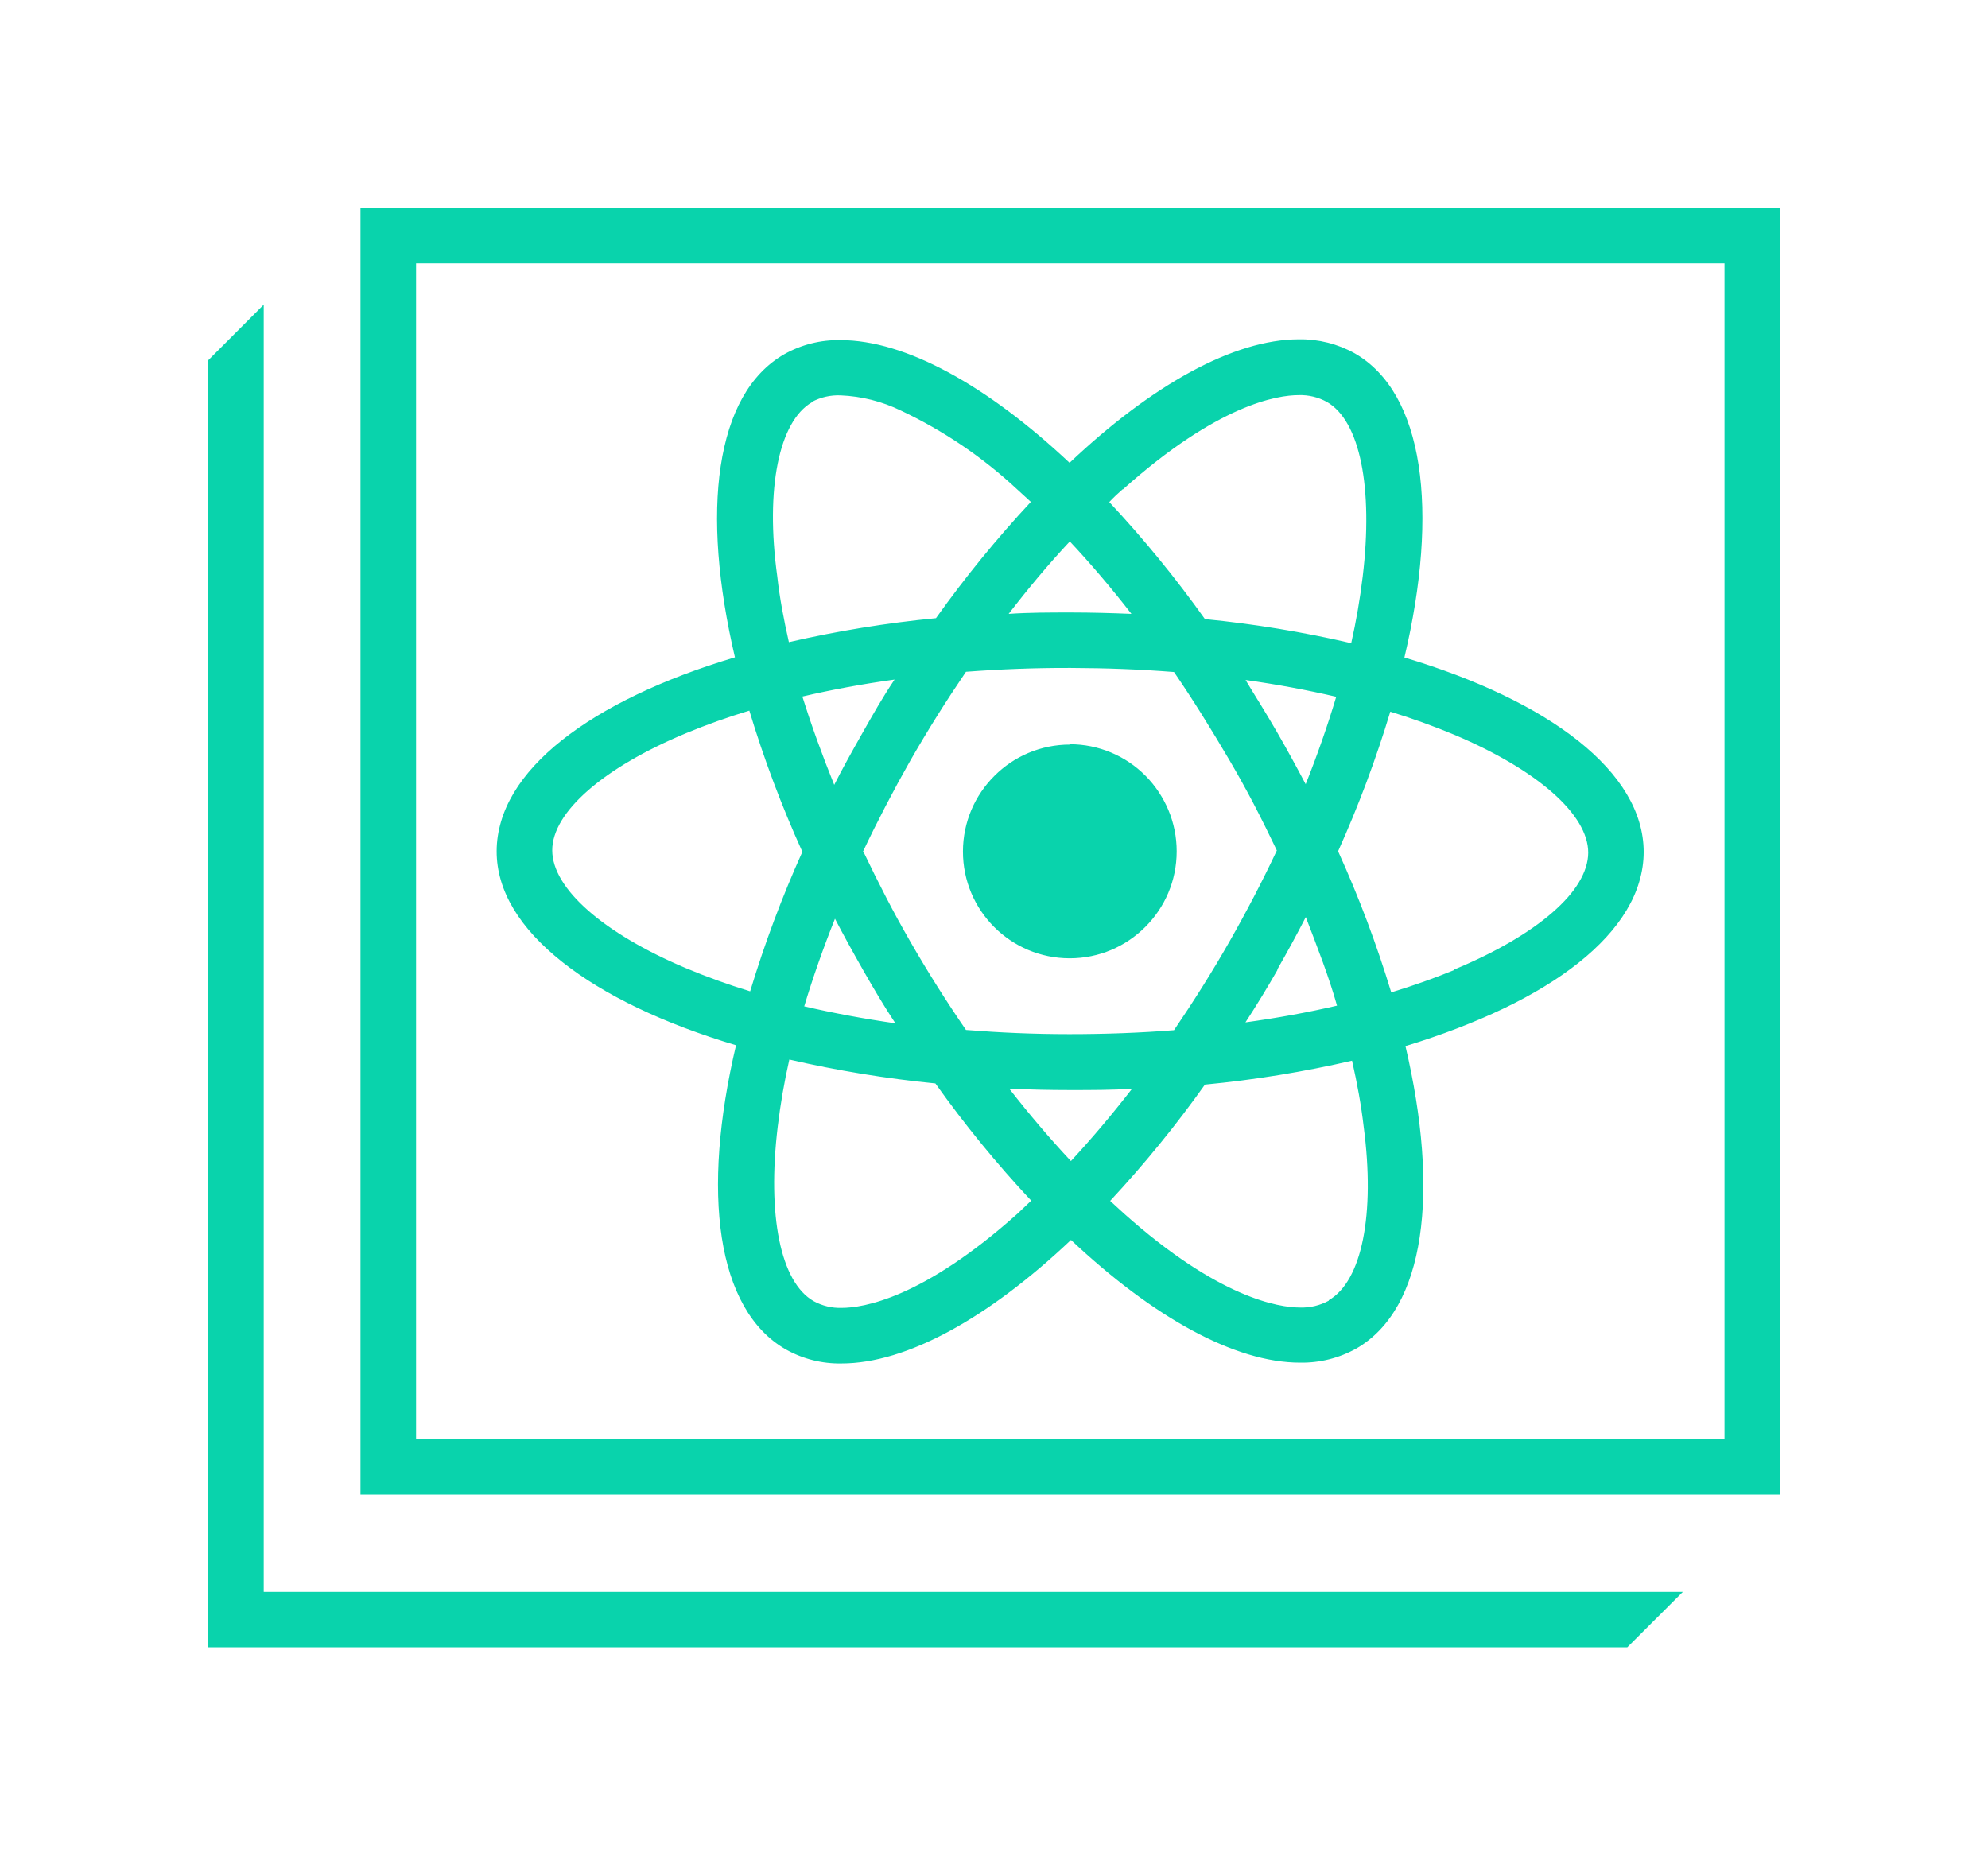
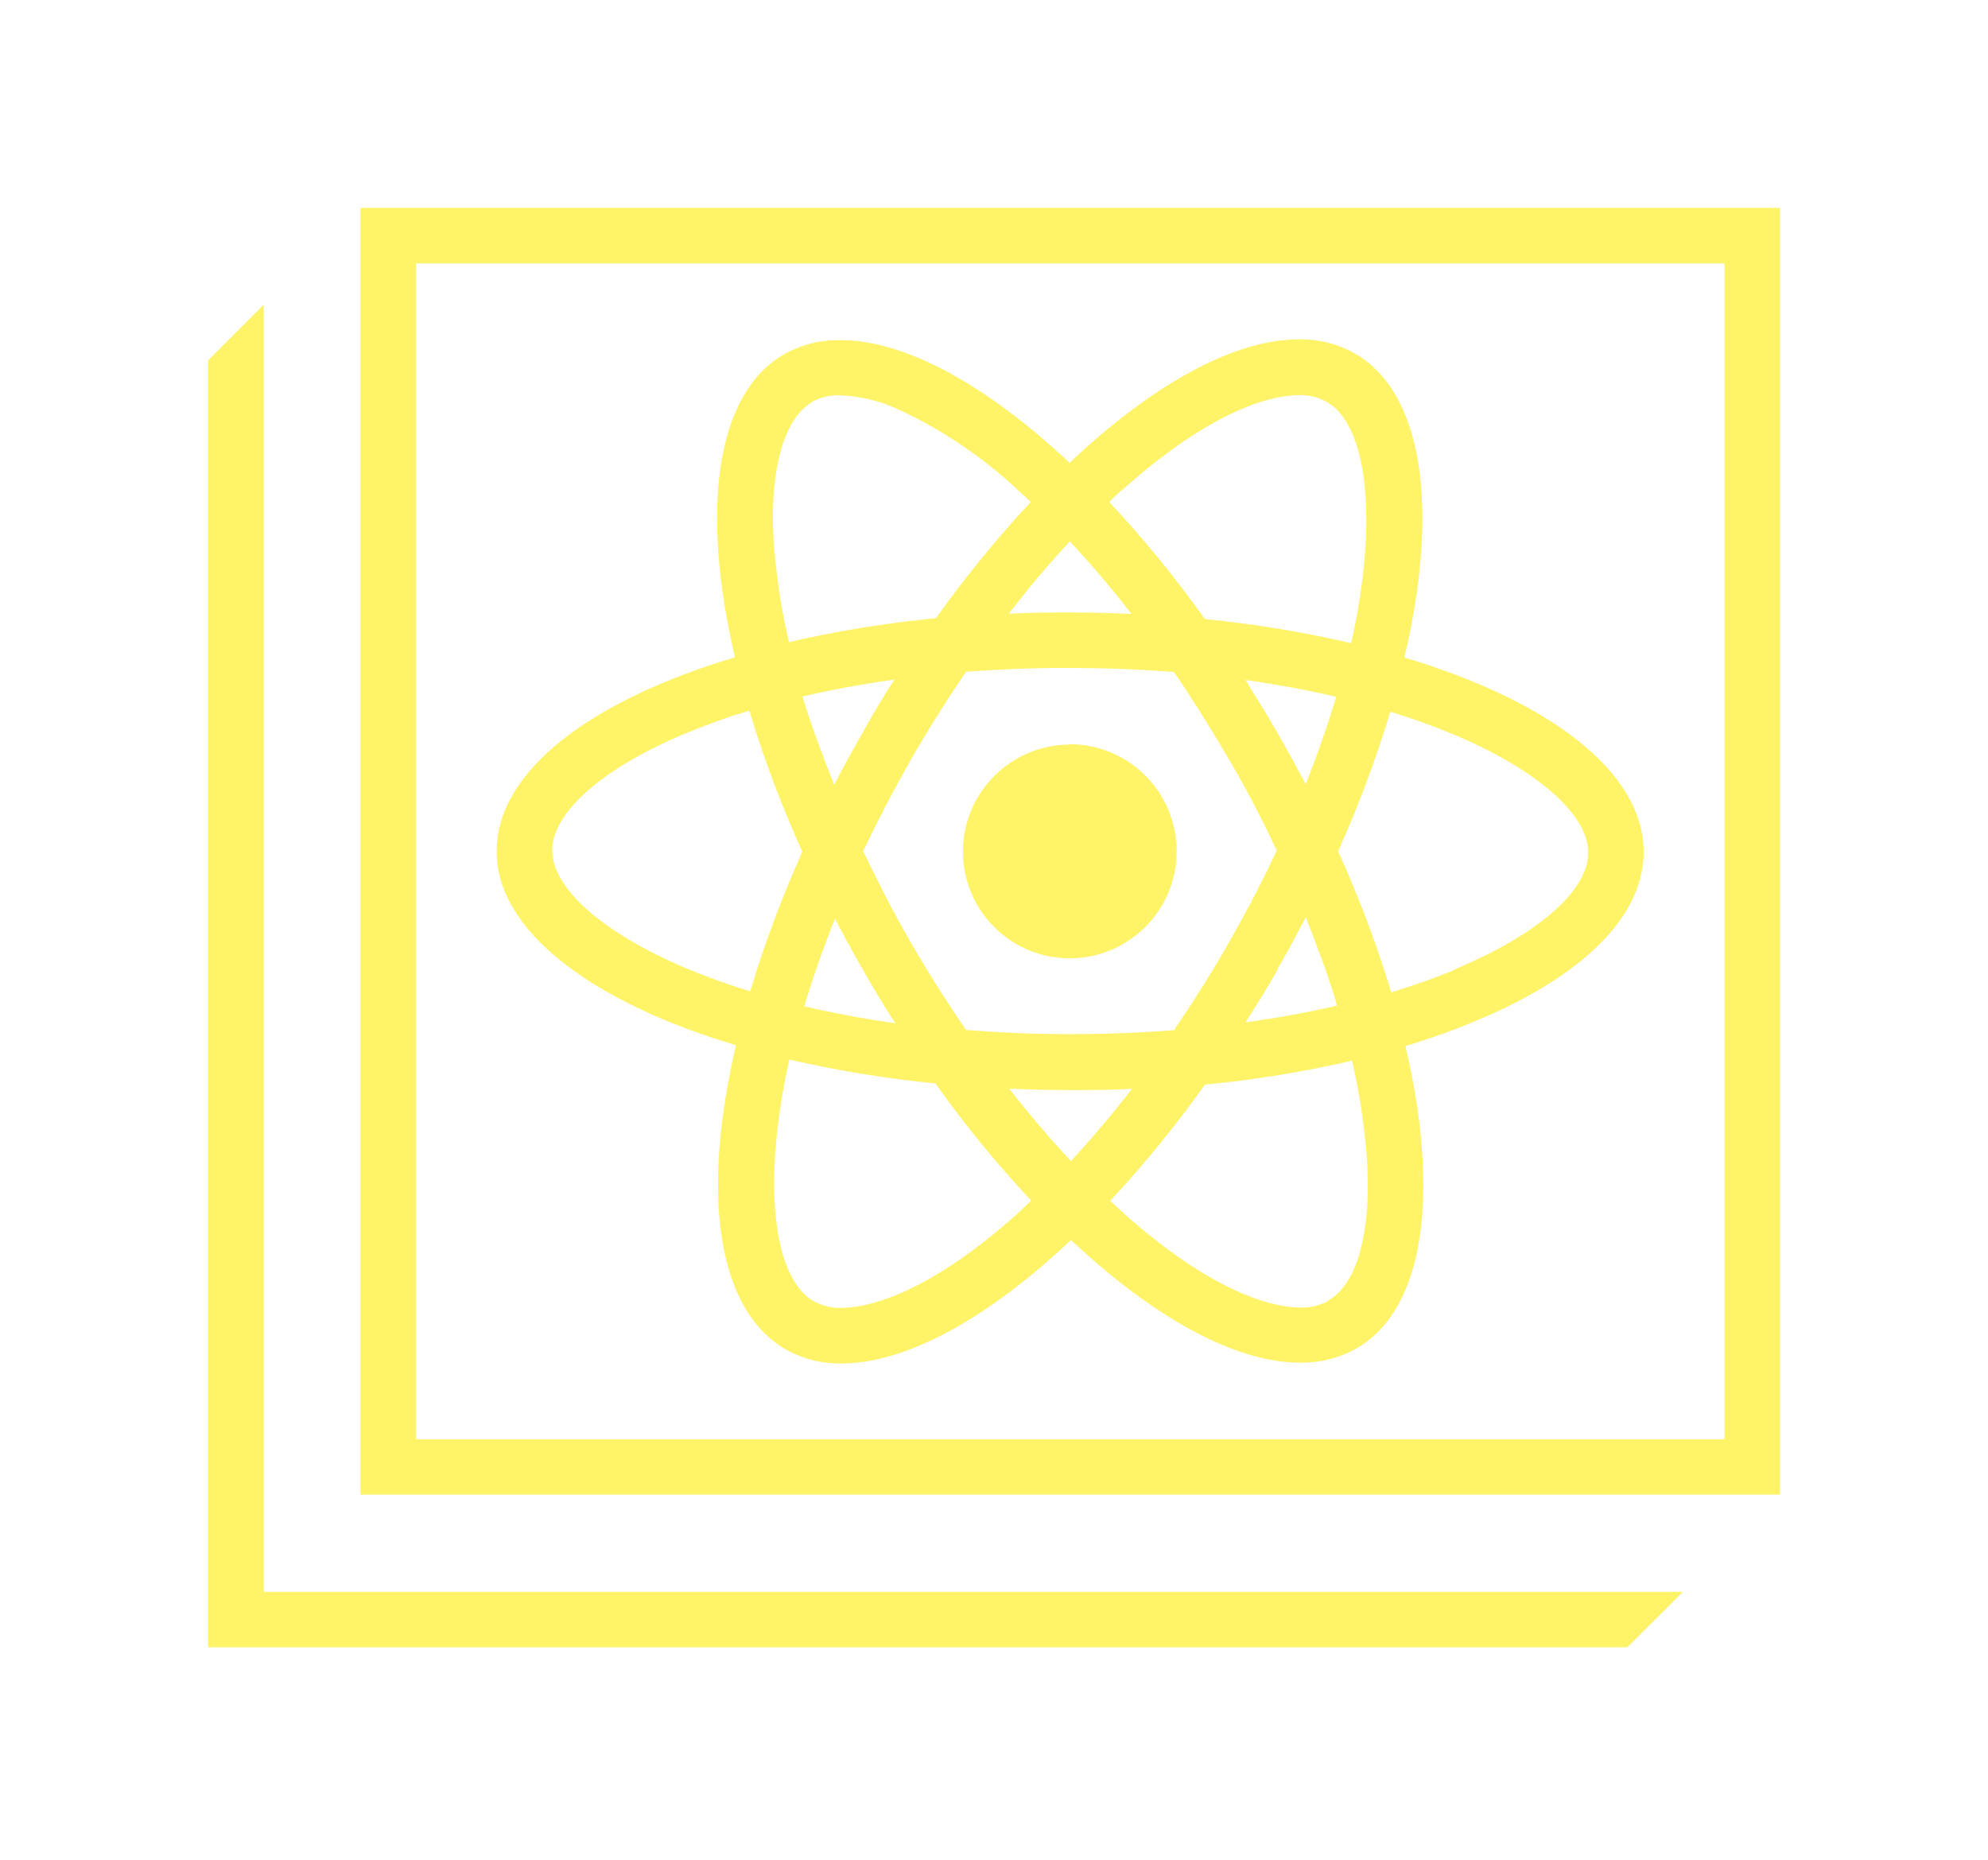
<svg xmlns="http://www.w3.org/2000/svg" viewBox="0 0 170.96 159.93">
  <defs>
-     <style>.cls-1{fill:#09d3ac;}</style>
+     <style>.cls-1{fill:#FFF367;}</style>
  </defs>
  <path class="cls-1" d="M141.35,73.27c0-6.89-8.11-13-20.58-16.73,3-12.67,1.69-22.75-4.28-26.16a9.55,9.55,0,0,0-4.79-1.2c-5.57,0-12.61,3.89-19.72,10.62-7.11-6.68-14.13-10.55-19.69-10.55a9.46,9.46,0,0,0-4.86,1.22c-5.94,3.42-7.17,13.44-4.21,26.05-12.41,3.71-20.48,9.77-20.5,16.63s8.12,13,20.59,16.72c-3,12.68-1.7,22.75,4.28,26.16a9.41,9.41,0,0,0,4.78,1.2c5.58,0,12.62-3.89,19.73-10.62,7.1,6.68,14.12,10.55,19.69,10.55a9.59,9.59,0,0,0,4.86-1.22c5.94-3.42,7.16-13.44,4.21-26C133.27,86.18,141.34,80.12,141.35,73.27ZM96.56,42.06c8.19-7.33,13.31-8.12,15.13-8.12h0a4.71,4.71,0,0,1,2.42.58c2.86,1.63,4,7.38,3.09,15a56.73,56.73,0,0,1-1,5.79,97.7,97.7,0,0,0-12.58-2.07,98.47,98.47,0,0,0-8.24-10.08C95.75,42.79,96.15,42.42,96.56,42.06ZM71.77,78.94c.78,1.5,1.61,3,2.47,4.51S76,86.49,77,88c-2.71-.39-5.34-.88-7.84-1.46C69.86,84,70.75,81.5,71.77,78.94ZM69,59.9c2.53-.59,5.18-1.08,7.93-1.46-1,1.48-1.86,3-2.76,4.59s-1.69,3-2.46,4.52Q70.18,63.65,69,59.9Zm5.21,13.34q1.86-3.93,4.09-7.86c1.5-2.62,3.11-5.17,4.77-7.61,2.91-.22,5.91-.34,9-.33s6,.12,8.89.35c1.66,2.42,3.25,5,4.75,7.55s2.88,5.22,4.12,7.83c-1.23,2.62-2.6,5.25-4.08,7.85s-3.11,5.18-4.77,7.62c-2.91.23-5.91.34-9,.34s-6-.13-8.89-.36c-1.66-2.42-3.26-4.94-4.76-7.55S75.5,75.85,74.25,73.24Zm32.86-14.77c2.72.38,5.35.87,7.84,1.45-.74,2.47-1.62,5-2.64,7.55-.79-1.5-1.61-3-2.48-4.51S108,59.93,107.11,58.47Zm2.76,24.92q1.29-2.27,2.46-4.53c1,2.6,2,5.16,2.7,7.66-2.52.59-5.17,1.07-7.92,1.45Q108.52,85.75,109.87,83.39ZM92,46.56c1.8,1.92,3.57,4,5.3,6.23-1.71-.07-3.46-.12-5.23-.12s-3.58,0-5.33.12C88.45,50.57,90.2,48.48,92,46.56Zm-22.18-12A4.82,4.82,0,0,1,72.29,34a13.11,13.11,0,0,1,5.19,1.31,39.07,39.07,0,0,1,10,6.78l1.17,1.07a98.49,98.49,0,0,0-8.16,10,98.88,98.88,0,0,0-12.65,2.06c-.44-1.94-.8-3.84-1-5.67C65.8,42,67,36.24,69.81,34.6ZM64.53,85.26a58.75,58.75,0,0,1-5.54-2c-7.1-3-11.5-6.85-11.5-10.14S51.91,66,59,63.05a57.63,57.63,0,0,1,5.44-1.94A97.93,97.93,0,0,0,69,73.25,98.72,98.72,0,0,0,64.53,85.26Zm23,19.1c-8.19,7.33-13.31,8.11-15.14,8.11a4.69,4.69,0,0,1-2.42-.58c-2.86-1.63-4-7.38-3.09-15a56.07,56.07,0,0,1,1-5.78,99.51,99.51,0,0,0,12.58,2.06,97.17,97.17,0,0,0,8.24,10.08Zm4.57-4.51c-1.8-1.92-3.57-4-5.31-6.23,1.72.08,3.47.12,5.24.12s3.58,0,5.33-.11C95.63,95.85,93.87,97.93,92.09,99.85Zm22.18,12a4.82,4.82,0,0,1-2.48.59c-1.82,0-7-.8-15.16-8.1l-1.17-1.07a98.44,98.44,0,0,0,8.15-10,97,97,0,0,0,12.66-2.06c.44,1.94.79,3.84,1,5.67C118.27,104.42,117.12,110.18,114.27,111.81Zm10.8-28.44c-1.71.7-3.52,1.35-5.44,1.93a98.54,98.54,0,0,0-4.57-12.14,98.1,98.1,0,0,0,4.49-12,58.75,58.75,0,0,1,5.54,2c7.09,3,11.5,6.85,11.49,10.14S132.17,80.42,125.07,83.37ZM92,82.39a9.18,9.18,0,1,0-9.17-9.19A9.17,9.17,0,0,0,92,82.39ZM31,17.88V128.53H153.07V17.88ZM148.3,123.77H35.78V22.65H148.3Zm-85-33.9c-3,12.68-1.7,22.75,4.28,26.16a9.41,9.41,0,0,0,4.78,1.2c5.58,0,12.62-3.89,19.73-10.62,7.1,6.68,14.12,10.55,19.69,10.55a9.59,9.59,0,0,0,4.86-1.22c5.94-3.42,7.16-13.44,4.21-26,12.41-3.72,20.48-9.78,20.49-16.63s-8.11-13-20.58-16.73c3-12.67,1.69-22.75-4.28-26.16a9.55,9.55,0,0,0-4.79-1.2c-5.57,0-12.61,3.89-19.72,10.62-7.11-6.68-14.13-10.55-19.69-10.55a9.46,9.46,0,0,0-4.86,1.22c-5.94,3.42-7.17,13.44-4.21,26.05-12.41,3.71-20.48,9.77-20.5,16.63S50.84,86.13,63.31,89.87Zm24.21,14.49c-8.19,7.33-13.31,8.11-15.14,8.11a4.69,4.69,0,0,1-2.42-.58c-2.86-1.63-4-7.38-3.09-15a56.07,56.07,0,0,1,1-5.78,99.51,99.51,0,0,0,12.58,2.06,97.17,97.17,0,0,0,8.24,10.08Zm24.79-36.89c-.79-1.5-1.61-3-2.48-4.51s-1.8-3-2.72-4.49c2.72.38,5.35.87,7.84,1.45C114.21,62.39,113.33,64.92,112.31,67.47Zm2.72,19c-2.52.59-5.17,1.07-7.92,1.45q1.41-2.22,2.76-4.58t2.46-4.53C113.37,81.46,114.28,84,115,86.52Zm-5.21-13.35c-1.23,2.62-2.6,5.25-4.08,7.85s-3.11,5.18-4.77,7.62c-2.91.23-5.91.34-9,.34s-6-.13-8.89-.36c-1.66-2.42-3.26-4.94-4.76-7.55s-2.87-5.22-4.12-7.83q1.86-3.93,4.09-7.86c1.5-2.62,3.11-5.17,4.77-7.61,2.91-.22,5.91-.34,9-.33s6,.12,8.89.35c1.66,2.42,3.25,5,4.75,7.55S108.58,70.56,109.82,73.17ZM77,88c-2.71-.39-5.34-.88-7.84-1.46.74-2.46,1.63-5,2.65-7.55.78,1.5,1.61,3,2.47,4.51S76,86.49,77,88ZM74.21,63c-.87,1.5-1.69,3-2.46,4.52Q70.18,63.65,69,59.9c2.53-.59,5.18-1.08,7.93-1.46C76,59.92,75.11,61.45,74.21,63ZM92.09,99.85c-1.8-1.92-3.57-4-5.31-6.23,1.72.08,3.47.12,5.24.12s3.58,0,5.33-.11C95.63,95.85,93.87,97.93,92.09,99.85Zm22.18,12a4.82,4.82,0,0,1-2.48.59c-1.82,0-7-.8-15.16-8.1l-1.17-1.07a98.44,98.44,0,0,0,8.15-10,97,97,0,0,0,12.66-2.06c.44,1.94.79,3.84,1,5.67C118.27,104.42,117.12,110.18,114.27,111.81Zm5.28-50.66a58.75,58.75,0,0,1,5.54,2c7.09,3,11.5,6.85,11.49,10.14s-4.41,7.16-11.51,10.11c-1.71.7-3.52,1.35-5.44,1.93a98.54,98.54,0,0,0-4.57-12.14A98.1,98.1,0,0,0,119.55,61.15Zm-23-19.09c8.19-7.33,13.31-8.12,15.13-8.12h0a4.71,4.71,0,0,1,2.42.58c2.86,1.63,4,7.38,3.09,15a56.73,56.73,0,0,1-1,5.79,97.7,97.7,0,0,0-12.58-2.07,98.47,98.47,0,0,0-8.24-10.08C95.75,42.79,96.15,42.42,96.56,42.06ZM92,46.56c1.8,1.92,3.57,4,5.3,6.23-1.71-.07-3.46-.12-5.23-.12s-3.58,0-5.33.12C88.45,50.57,90.2,48.48,92,46.56Zm-22.18-12A4.82,4.82,0,0,1,72.29,34a13.11,13.11,0,0,1,5.19,1.31,39.07,39.07,0,0,1,10,6.78l1.17,1.07a98.49,98.49,0,0,0-8.16,10,98.88,98.88,0,0,0-12.65,2.06c-.44-1.94-.8-3.84-1-5.67C65.8,42,67,36.24,69.81,34.6ZM59,63.05a57.63,57.63,0,0,1,5.44-1.94A97.93,97.93,0,0,0,69,73.25a98.72,98.72,0,0,0-4.49,12,58.75,58.75,0,0,1-5.54-2c-7.1-3-11.5-6.85-11.5-10.14S51.91,66,59,63.05Zm33,1a9.18,9.18,0,1,0,9.17,9.19A9.17,9.17,0,0,0,92,64Zm0,0a9.18,9.18,0,1,0,9.17,9.19A9.17,9.17,0,0,0,92,64Zm0,0a9.18,9.18,0,1,0,9.17,9.19A9.17,9.17,0,0,0,92,64Zm49.35,9.24c0-6.89-8.11-13-20.58-16.73,3-12.67,1.69-22.75-4.28-26.16a9.55,9.55,0,0,0-4.79-1.2c-5.57,0-12.61,3.89-19.72,10.62-7.11-6.68-14.13-10.55-19.69-10.55a9.46,9.46,0,0,0-4.86,1.22c-5.94,3.42-7.17,13.44-4.21,26.05-12.41,3.71-20.48,9.77-20.5,16.63s8.12,13,20.59,16.72c-3,12.68-1.7,22.75,4.28,26.16a9.41,9.41,0,0,0,4.78,1.2c5.58,0,12.62-3.89,19.73-10.62,7.1,6.68,14.12,10.55,19.69,10.55a9.59,9.59,0,0,0,4.86-1.22c5.94-3.42,7.16-13.44,4.21-26C133.27,86.18,141.34,80.12,141.35,73.27ZM96.56,42.06c8.19-7.33,13.31-8.12,15.13-8.12h0a4.71,4.71,0,0,1,2.42.58c2.86,1.63,4,7.38,3.09,15a56.73,56.73,0,0,1-1,5.79,97.7,97.7,0,0,0-12.58-2.07,98.47,98.47,0,0,0-8.24-10.08C95.75,42.79,96.15,42.42,96.56,42.06ZM71.77,78.94c.78,1.5,1.61,3,2.47,4.51S76,86.49,77,88c-2.71-.39-5.34-.88-7.84-1.46C69.86,84,70.75,81.5,71.77,78.94ZM69,59.9c2.53-.59,5.18-1.08,7.93-1.46-1,1.48-1.86,3-2.76,4.59s-1.69,3-2.46,4.52Q70.18,63.65,69,59.9Zm5.21,13.34q1.86-3.93,4.09-7.86c1.5-2.62,3.11-5.17,4.77-7.61,2.91-.22,5.91-.34,9-.33s6,.12,8.89.35c1.66,2.42,3.25,5,4.75,7.55s2.88,5.22,4.12,7.83c-1.23,2.62-2.6,5.25-4.08,7.85s-3.11,5.18-4.77,7.62c-2.91.23-5.91.34-9,.34s-6-.13-8.89-.36c-1.66-2.42-3.26-4.94-4.76-7.55S75.5,75.85,74.25,73.24Zm32.86-14.77c2.72.38,5.35.87,7.84,1.45-.74,2.47-1.62,5-2.64,7.55-.79-1.5-1.61-3-2.48-4.51S108,59.93,107.11,58.47Zm2.76,24.92q1.29-2.27,2.46-4.53c1,2.6,2,5.16,2.7,7.66-2.52.59-5.17,1.07-7.92,1.45Q108.52,85.75,109.87,83.39ZM92,46.56c1.8,1.92,3.57,4,5.3,6.23-1.71-.07-3.46-.12-5.23-.12s-3.58,0-5.33.12C88.45,50.57,90.2,48.48,92,46.56Zm-22.18-12A4.82,4.82,0,0,1,72.29,34a13.11,13.11,0,0,1,5.19,1.31,39.07,39.07,0,0,1,10,6.78l1.17,1.07a98.49,98.49,0,0,0-8.16,10,98.88,98.88,0,0,0-12.65,2.06c-.44-1.94-.8-3.84-1-5.67C65.8,42,67,36.24,69.81,34.6ZM64.53,85.26a58.75,58.75,0,0,1-5.54-2c-7.1-3-11.5-6.85-11.5-10.14S51.91,66,59,63.05a57.63,57.63,0,0,1,5.44-1.94A97.93,97.93,0,0,0,69,73.25,98.72,98.72,0,0,0,64.53,85.26Zm23,19.1c-8.19,7.33-13.31,8.11-15.14,8.11a4.69,4.69,0,0,1-2.42-.58c-2.86-1.63-4-7.38-3.09-15a56.07,56.07,0,0,1,1-5.78,99.51,99.51,0,0,0,12.58,2.06,97.17,97.17,0,0,0,8.24,10.08Zm4.57-4.51c-1.8-1.92-3.57-4-5.31-6.23,1.72.08,3.47.12,5.24.12s3.58,0,5.33-.11C95.63,95.85,93.87,97.93,92.09,99.85Zm22.18,12a4.82,4.82,0,0,1-2.48.59c-1.82,0-7-.8-15.16-8.1l-1.17-1.07a98.44,98.44,0,0,0,8.15-10,97,97,0,0,0,12.66-2.06c.44,1.94.79,3.84,1,5.67C118.27,104.42,117.12,110.18,114.27,111.81Zm10.8-28.44c-1.71.7-3.52,1.35-5.44,1.93a98.54,98.54,0,0,0-4.57-12.14,98.1,98.1,0,0,0,4.49-12,58.75,58.75,0,0,1,5.54,2c7.09,3,11.5,6.85,11.49,10.14S132.17,80.42,125.07,83.37ZM92,82.39a9.18,9.18,0,1,0-9.17-9.19A9.17,9.17,0,0,0,92,82.39Zm-69.32,54.5V26.2L17.89,31V141.66H139.94l4.78-4.77Z" />
</svg>
